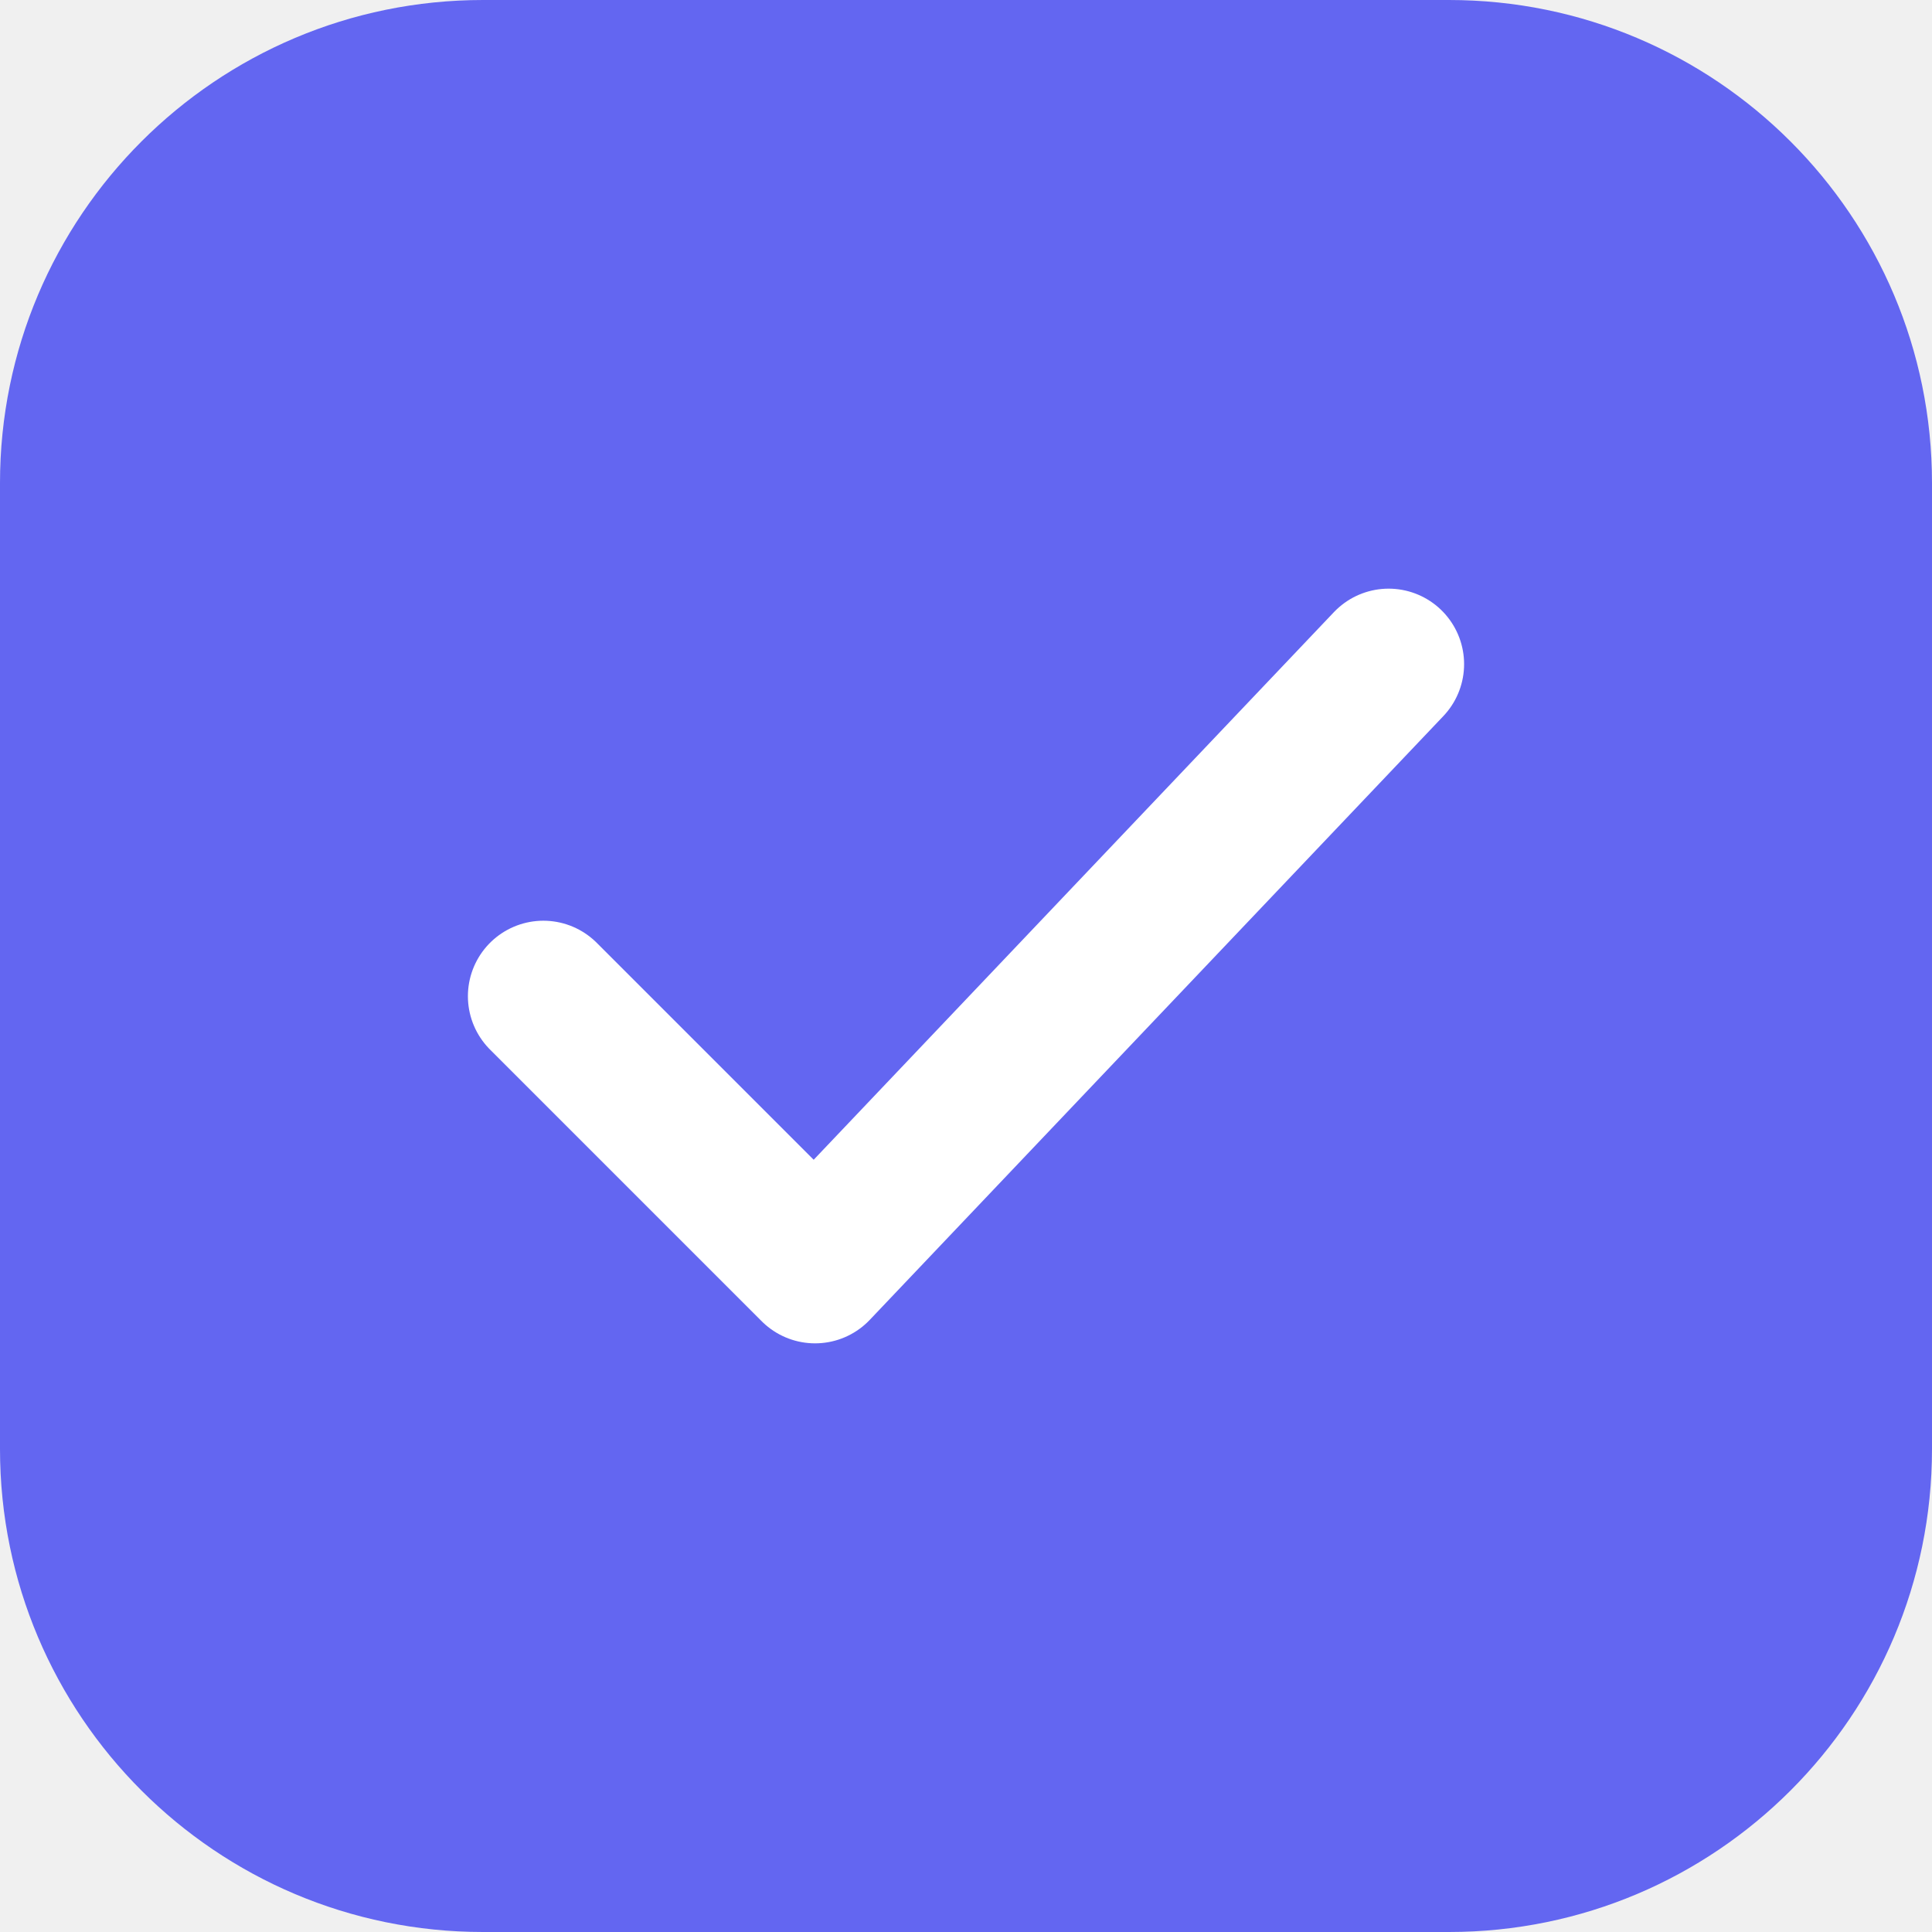
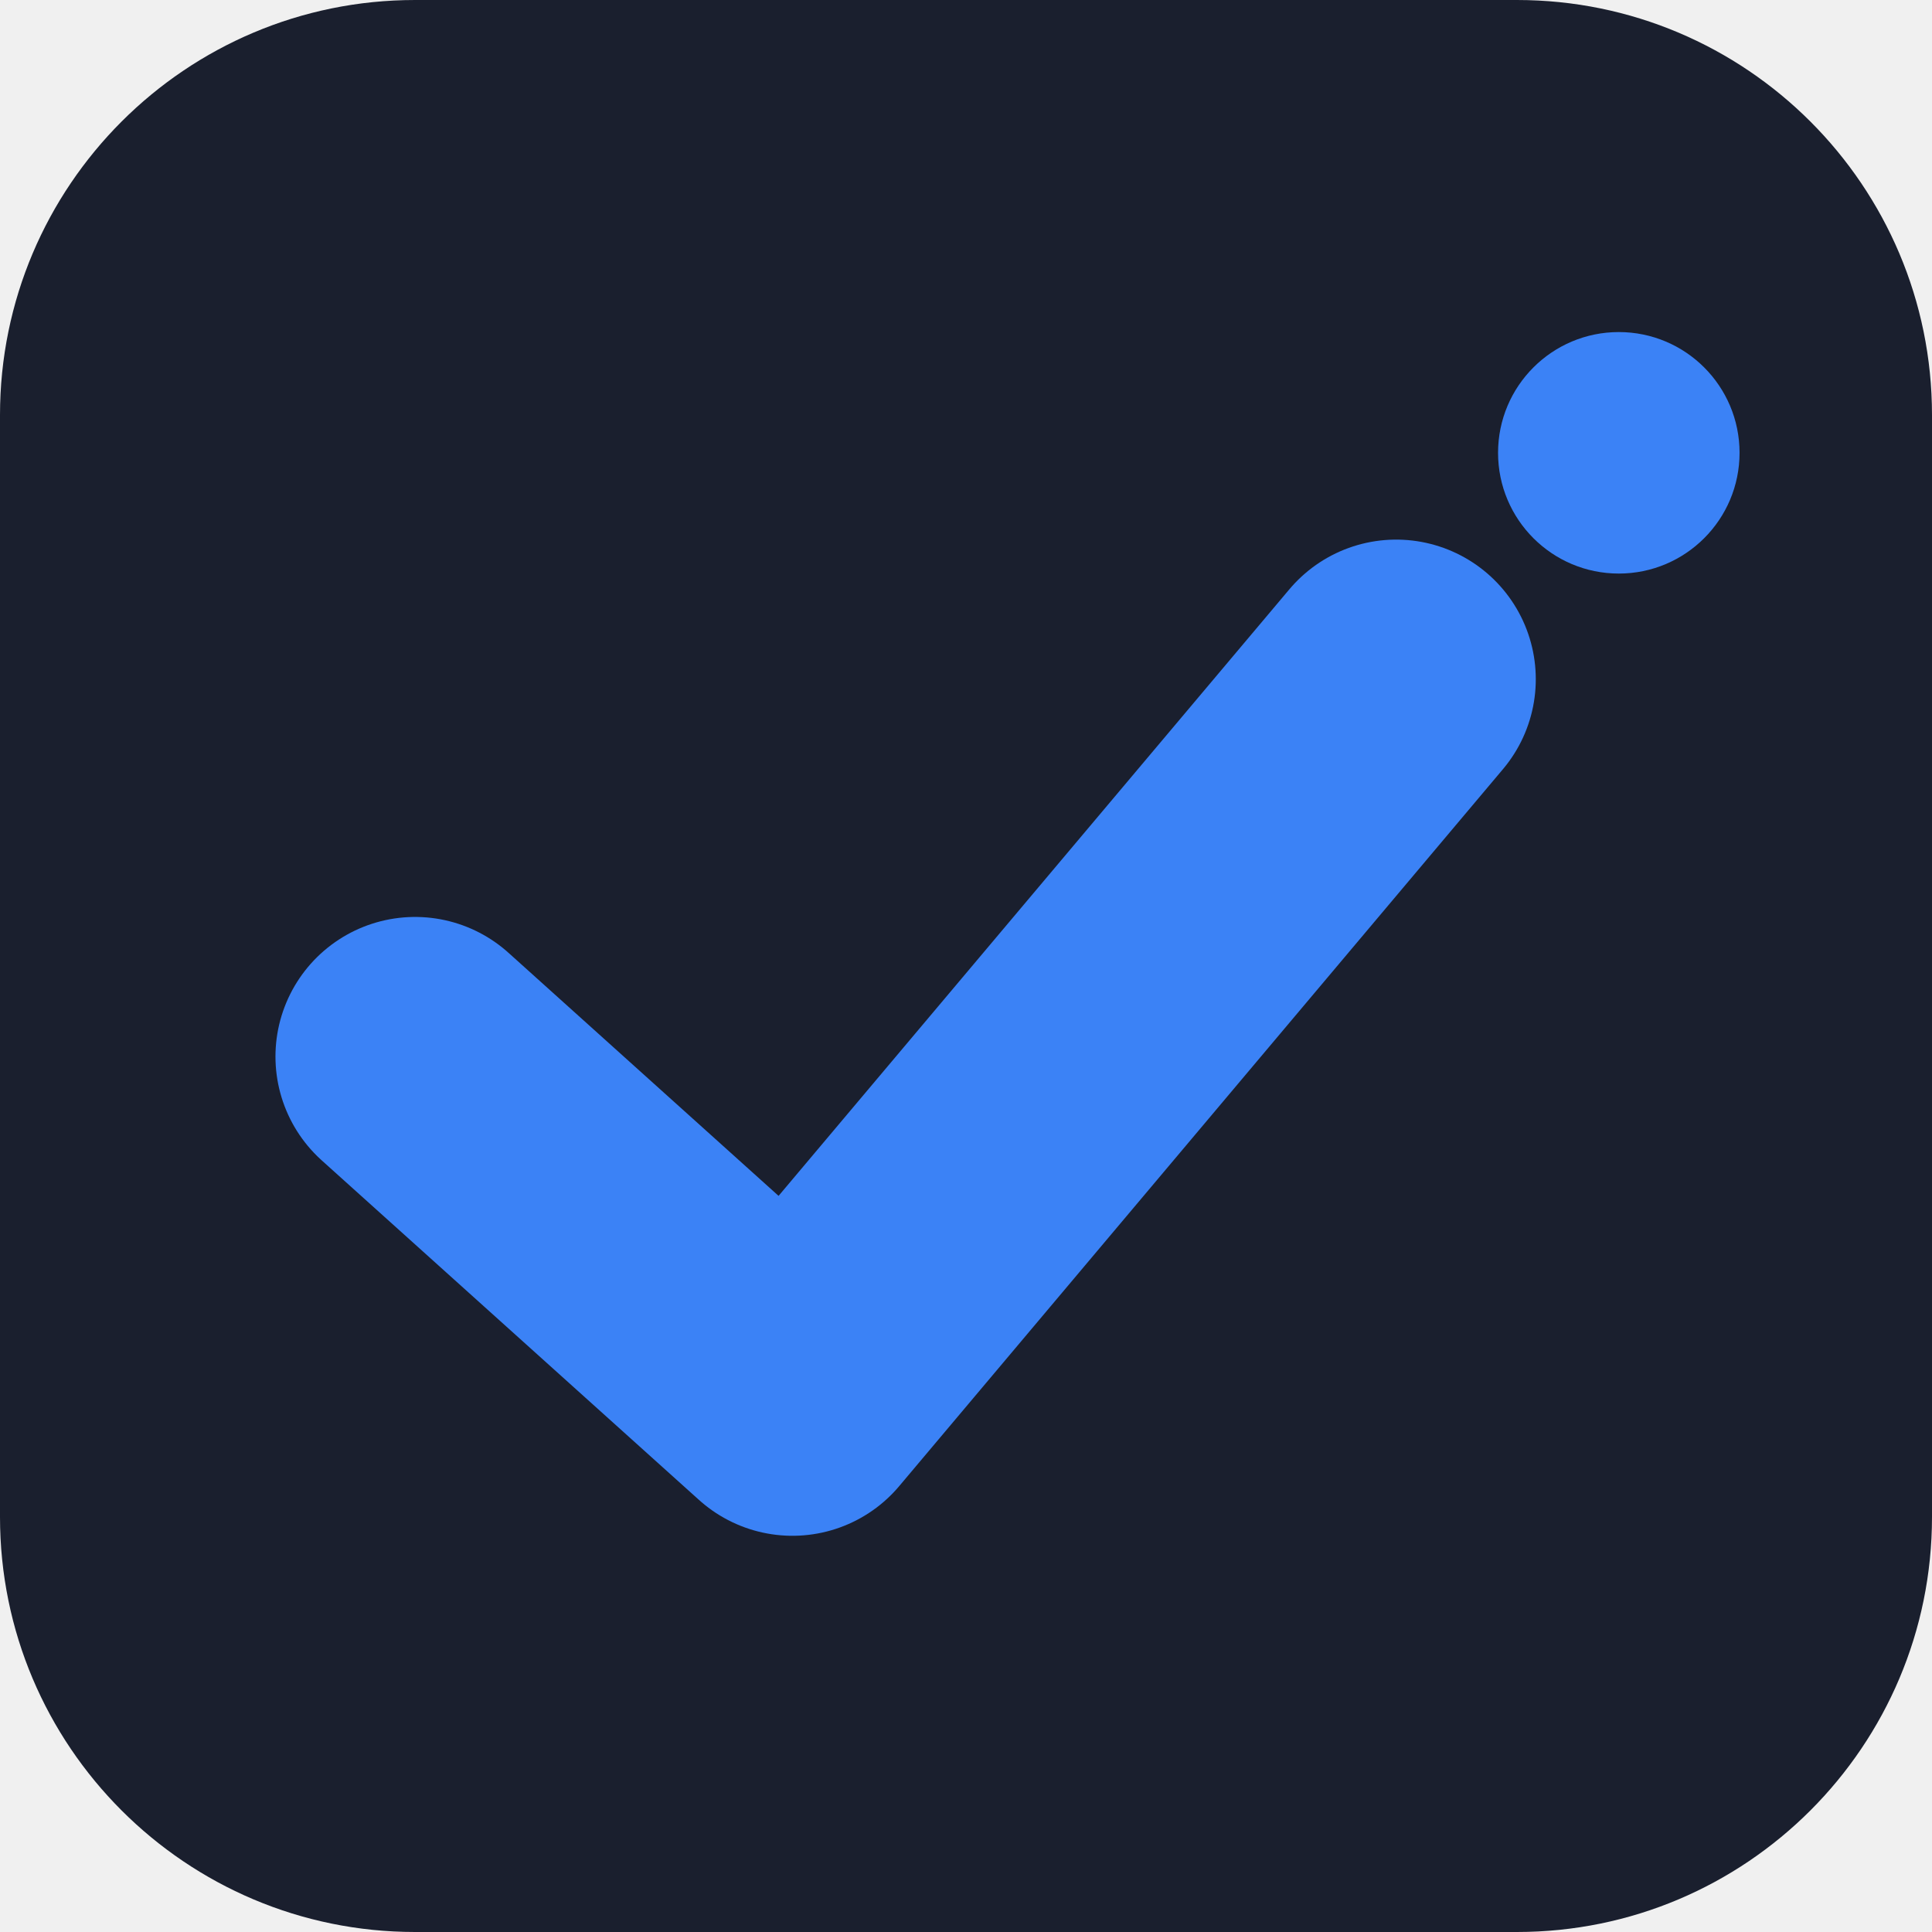
- <svg xmlns="http://www.w3.org/2000/svg" viewBox="0 0 32 32" fill="none">
-   <rect width="32" height="32" rx="8" fill="#6366f1" />
-   <path d="M9 16.5L13.5 21L23 11" stroke="white" stroke-width="2.5" stroke-linecap="round" stroke-linejoin="round" />
+ <svg xmlns="http://www.w3.org/2000/svg" viewBox="0 0 1024 1024">
+   <rect width="1024" height="1024" rx="220" fill="#1a1f2e" />
+   <path d="M 220 560 L 420 740 L 740 360" fill="none" stroke="#3b82f6" stroke-width="148" stroke-linecap="round" stroke-linejoin="round" />
+   <circle cx="858" cy="240" r="64" fill="#3b82f6" />
</svg>
